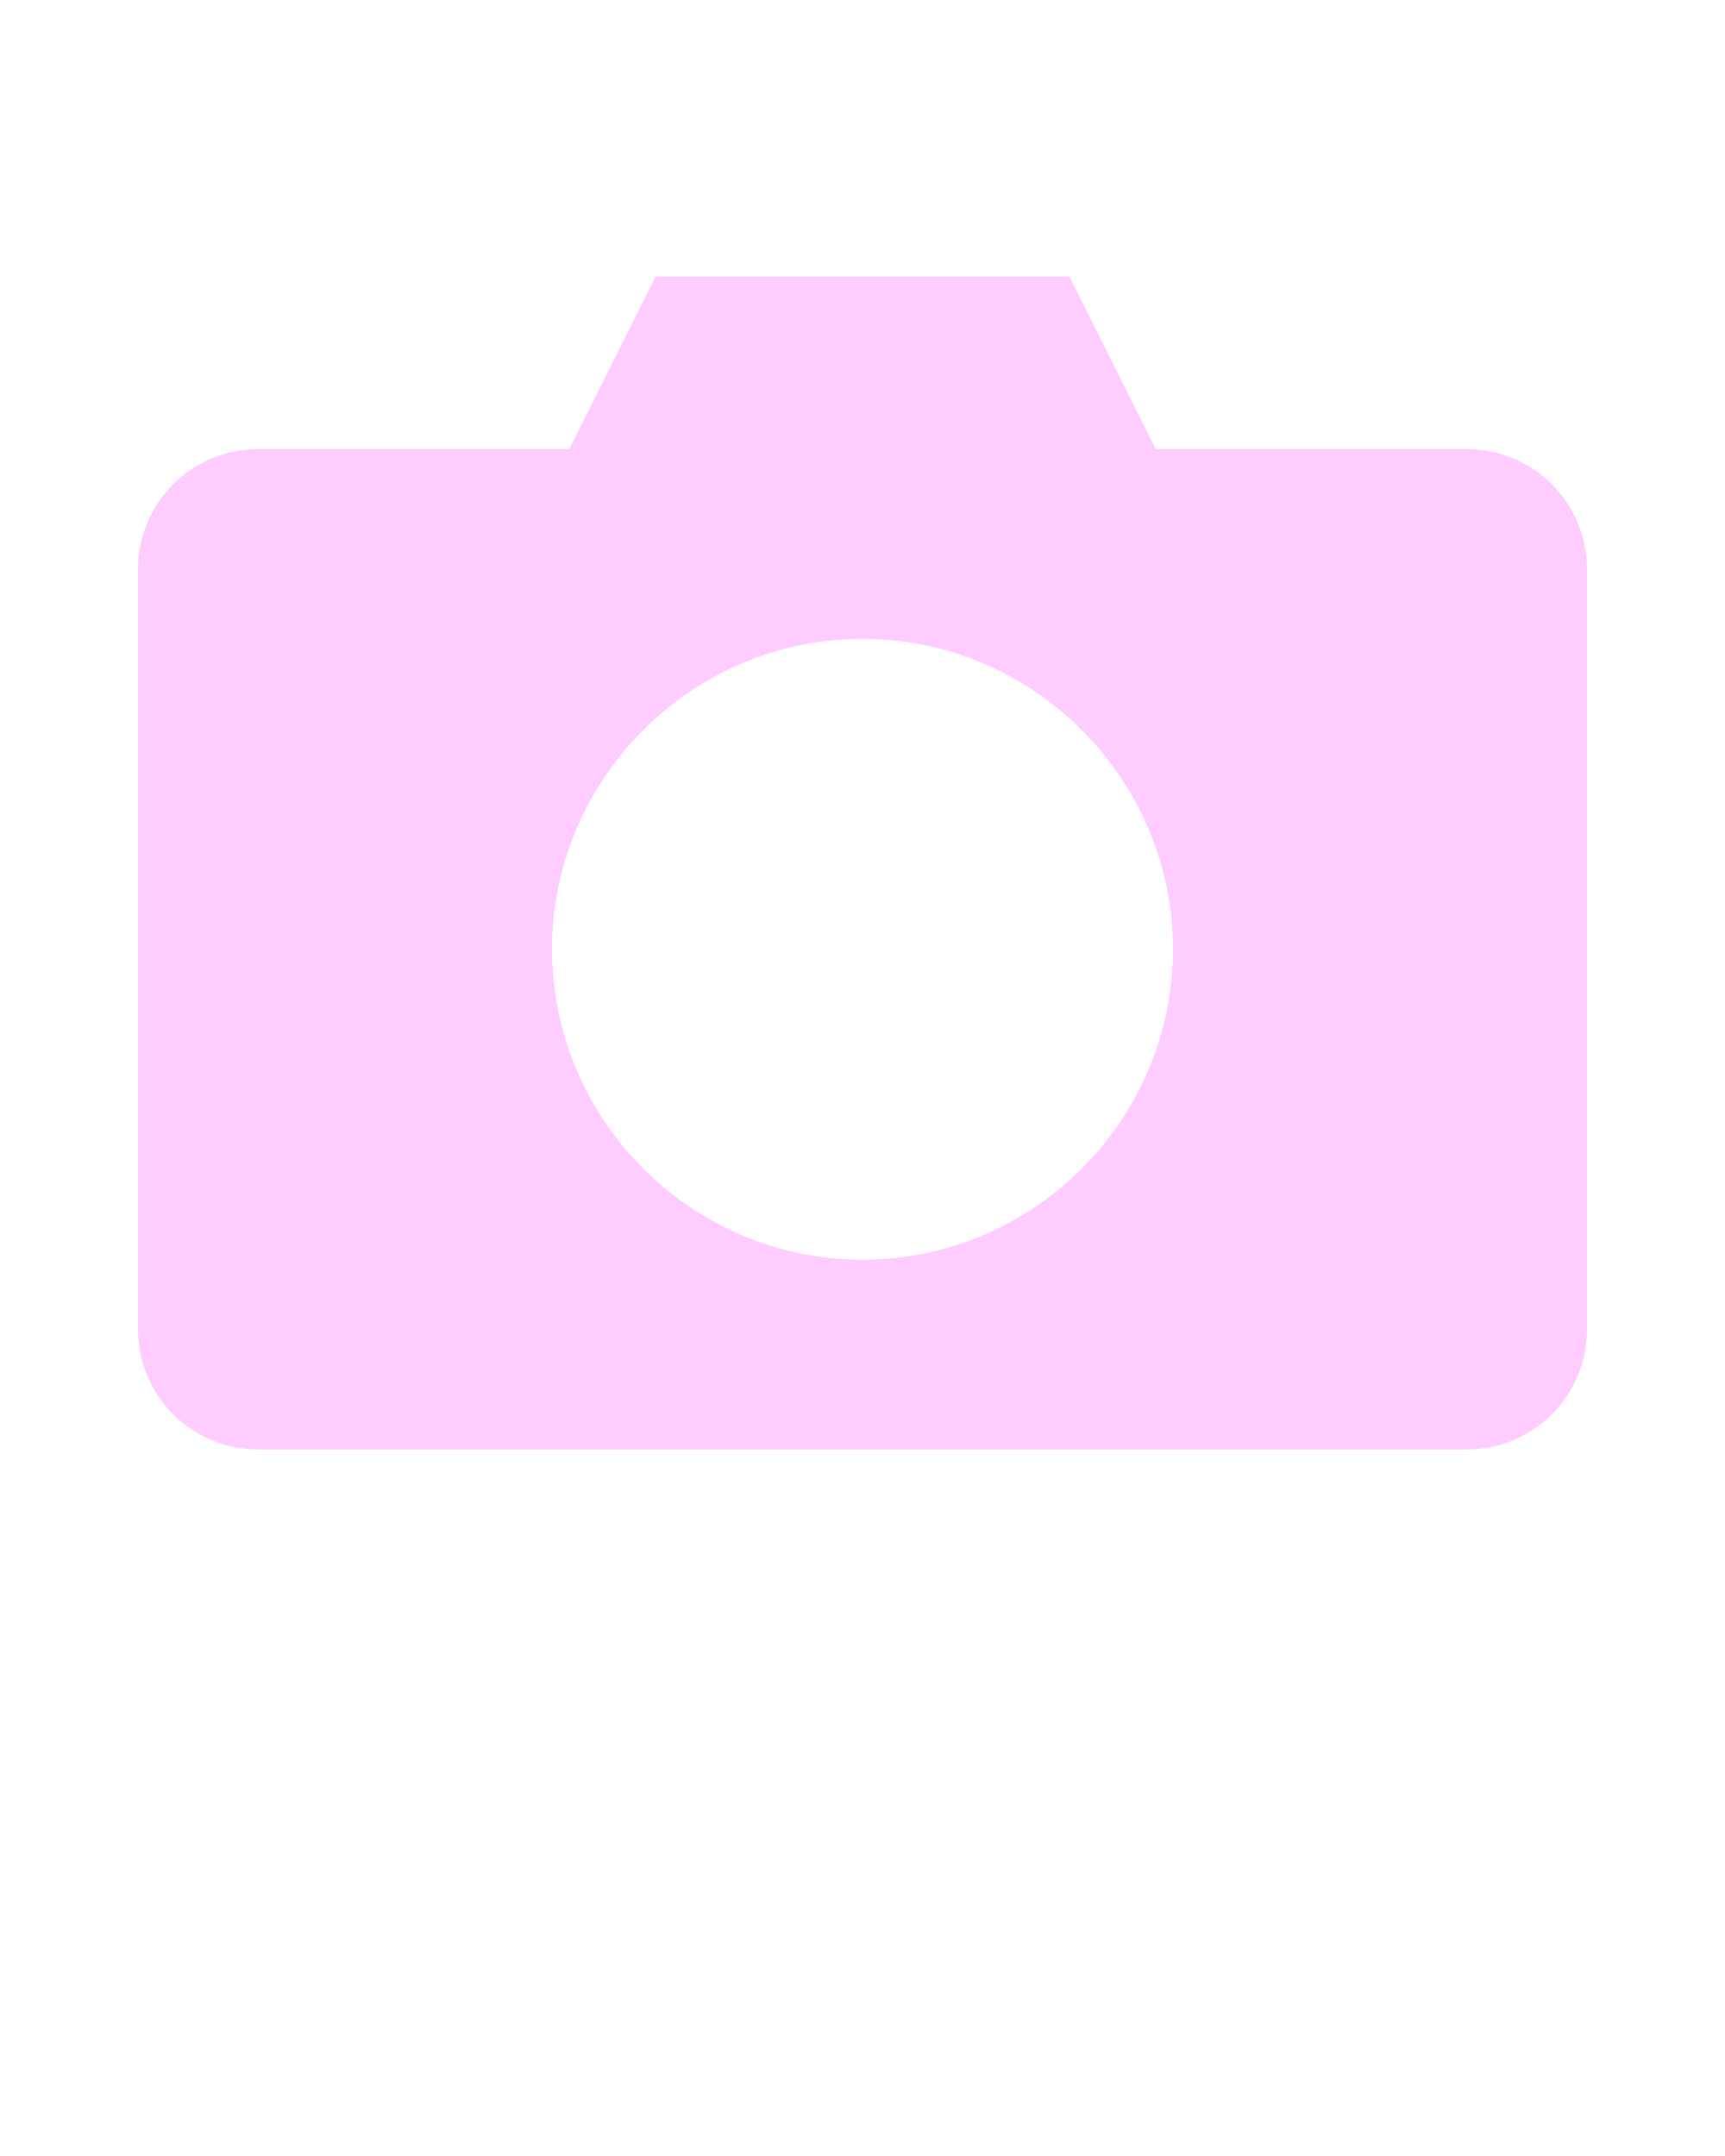
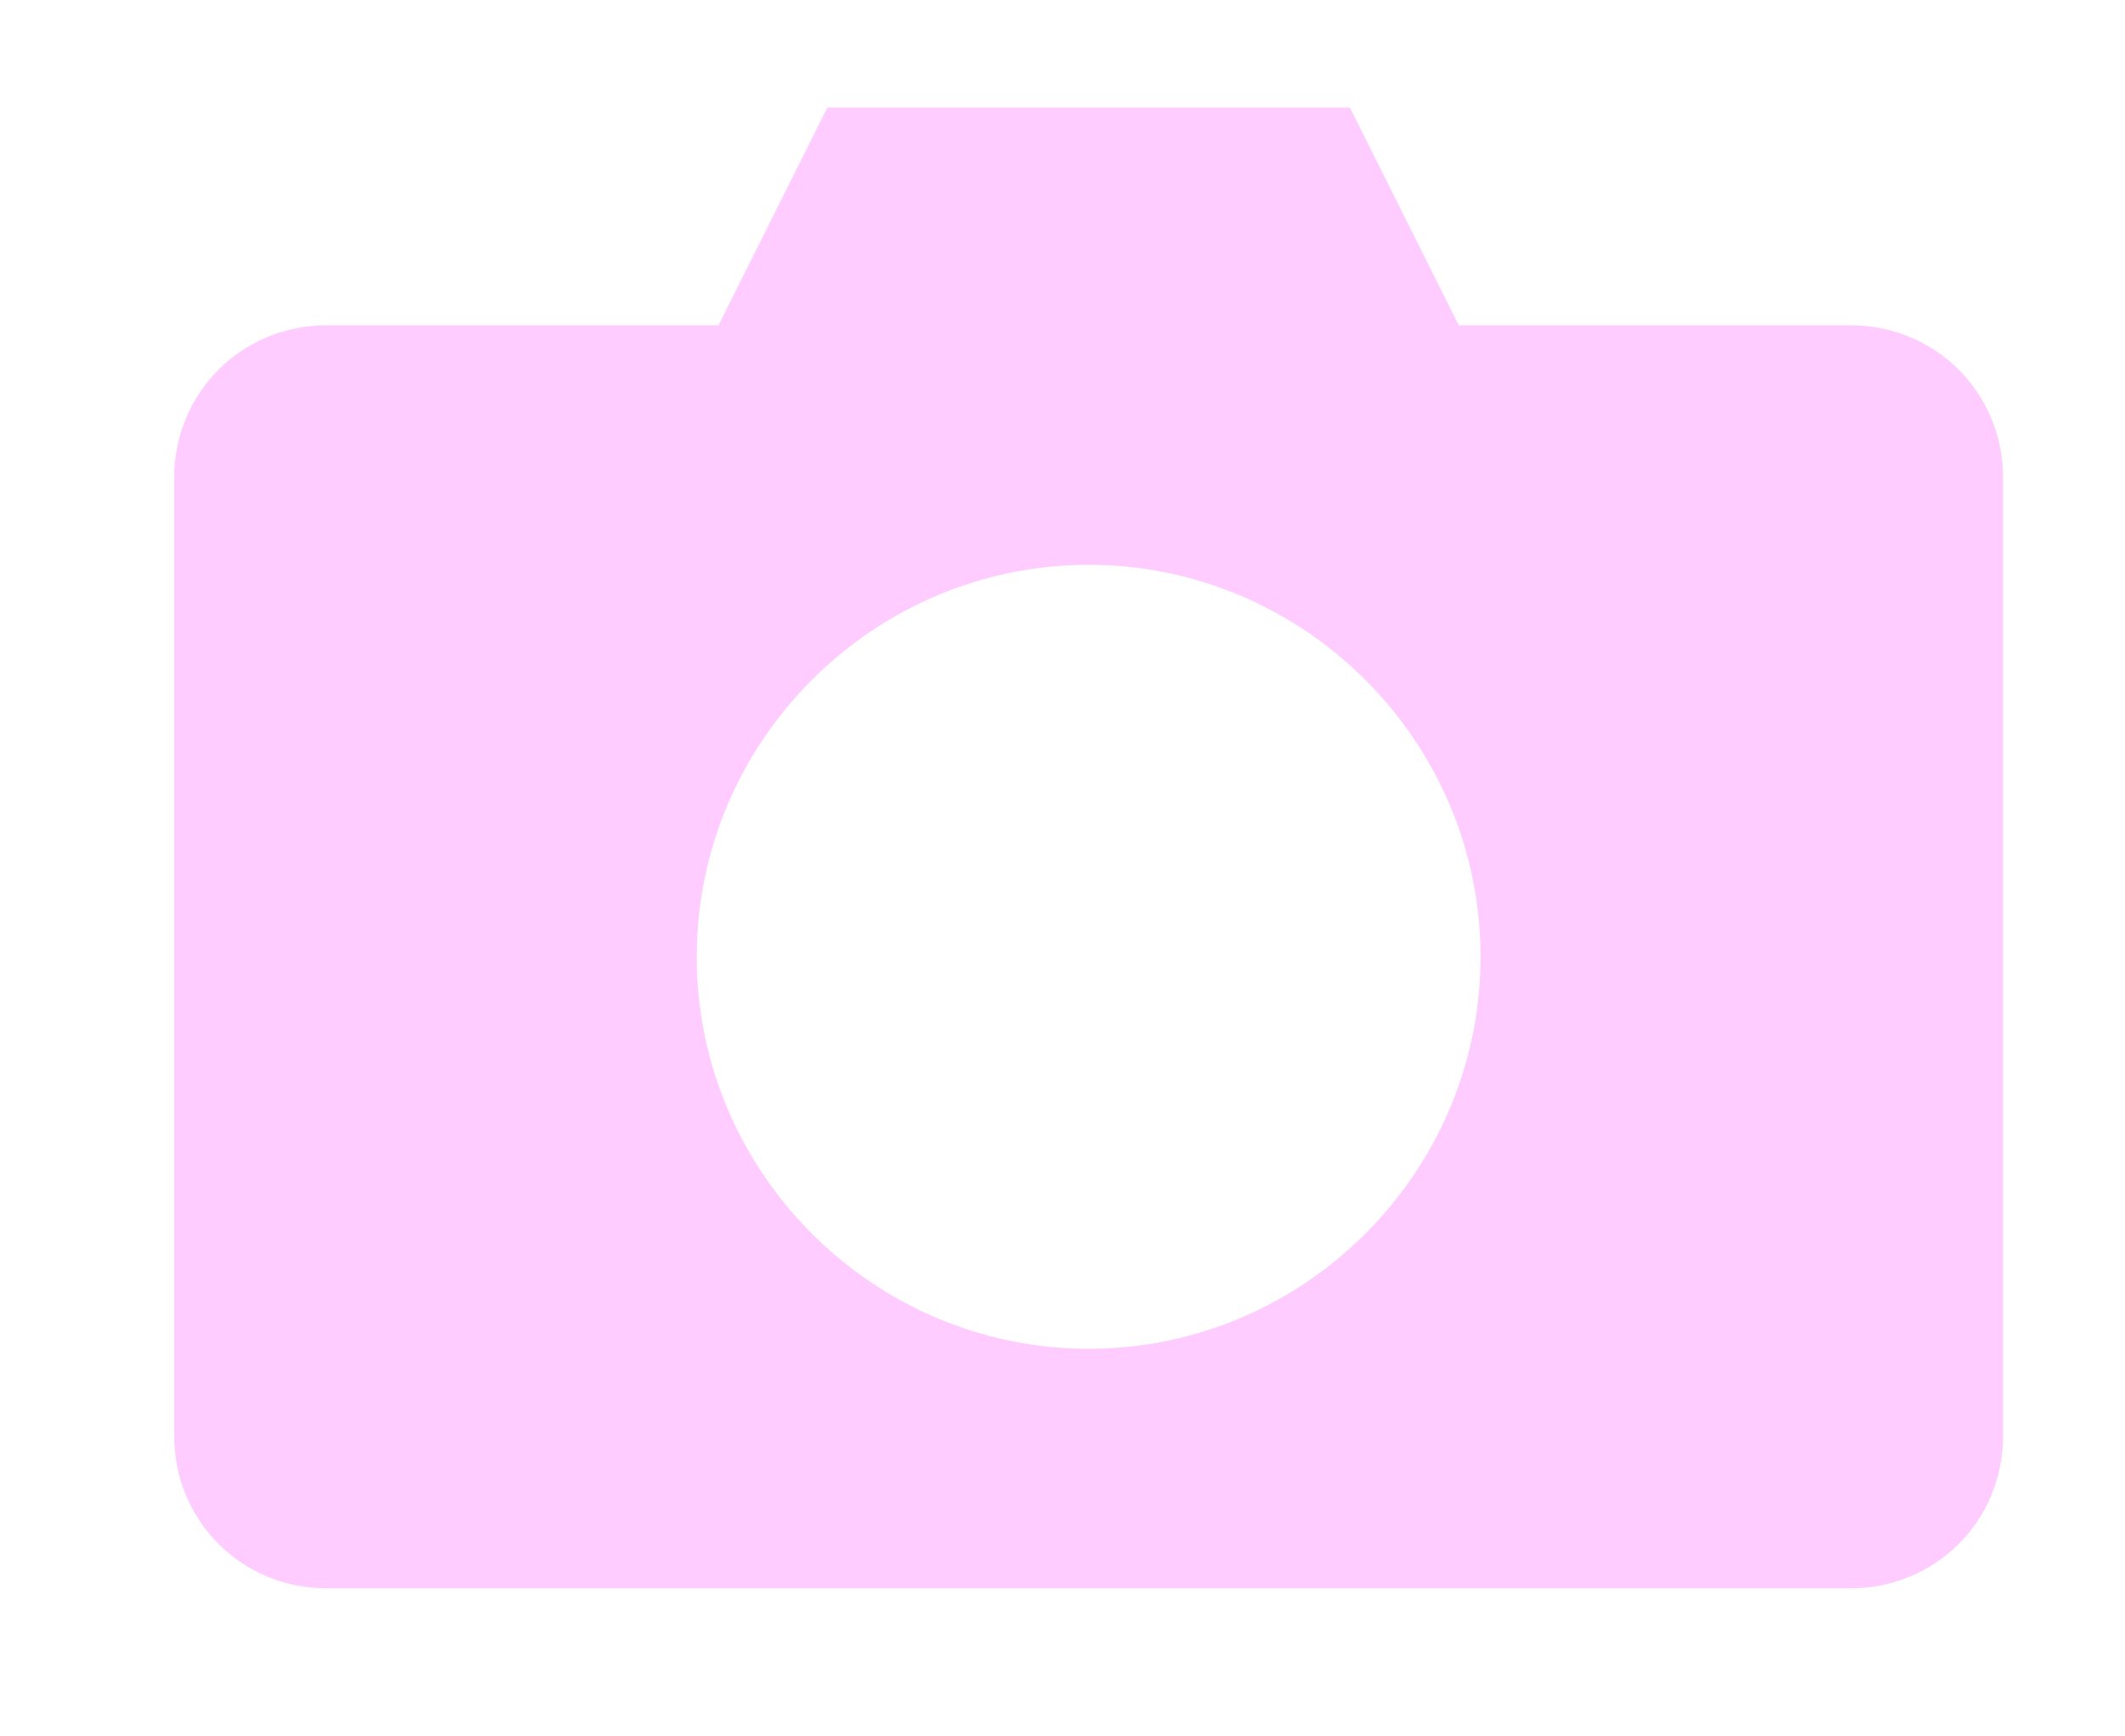
- <svg xmlns="http://www.w3.org/2000/svg" version="1.1" id="Layer_1" x="0px" y="0px" viewBox="0 0 100 125" style="enable-background:new 0 0 100 125;" xml:space="preserve">
+ <svg xmlns="http://www.w3.org/2000/svg" version="1.1" id="Layer_1" x="0px" y="0px" viewBox="0 0 97.6 79.7" style="enable-background:new 0 0 97.6 79.7;" xml:space="preserve">
  <style type="text/css">
	.st0{fill:#FFCCFF;}
</style>
  <g transform="translate(0,-952.3622)">
-     <path class="st0" d="M38,968.4l-5,10H15c-3.9,0-7,3.1-7,7v44c0,3.9,3.1,7,7,7h70c3.9,0,7-3.1,7-7v-44c0-3.9-3.1-7-7-7H67l-5-10H38z    M50,989.4c9.9,0,18,8.1,18,18s-8.1,18-18,18c-9.9,0-18-8.1-18-18S40.1,989.4,50,989.4z" />
+     <path class="st0" d="M38,957.3l-5,10H15c-3.9,0-7,3.1-7,7v44c0,3.9,3.1,7,7,7h70c3.9,0,7-3.1,7-7v-44c0-3.9-3.1-7-7-7H67l-5-10H38z    M50,978.3c9.9,0,18,8.1,18,18s-8.1,18-18,18s-18-8.1-18-18S40.1,978.3,50,978.3z" />
  </g>
</svg>
